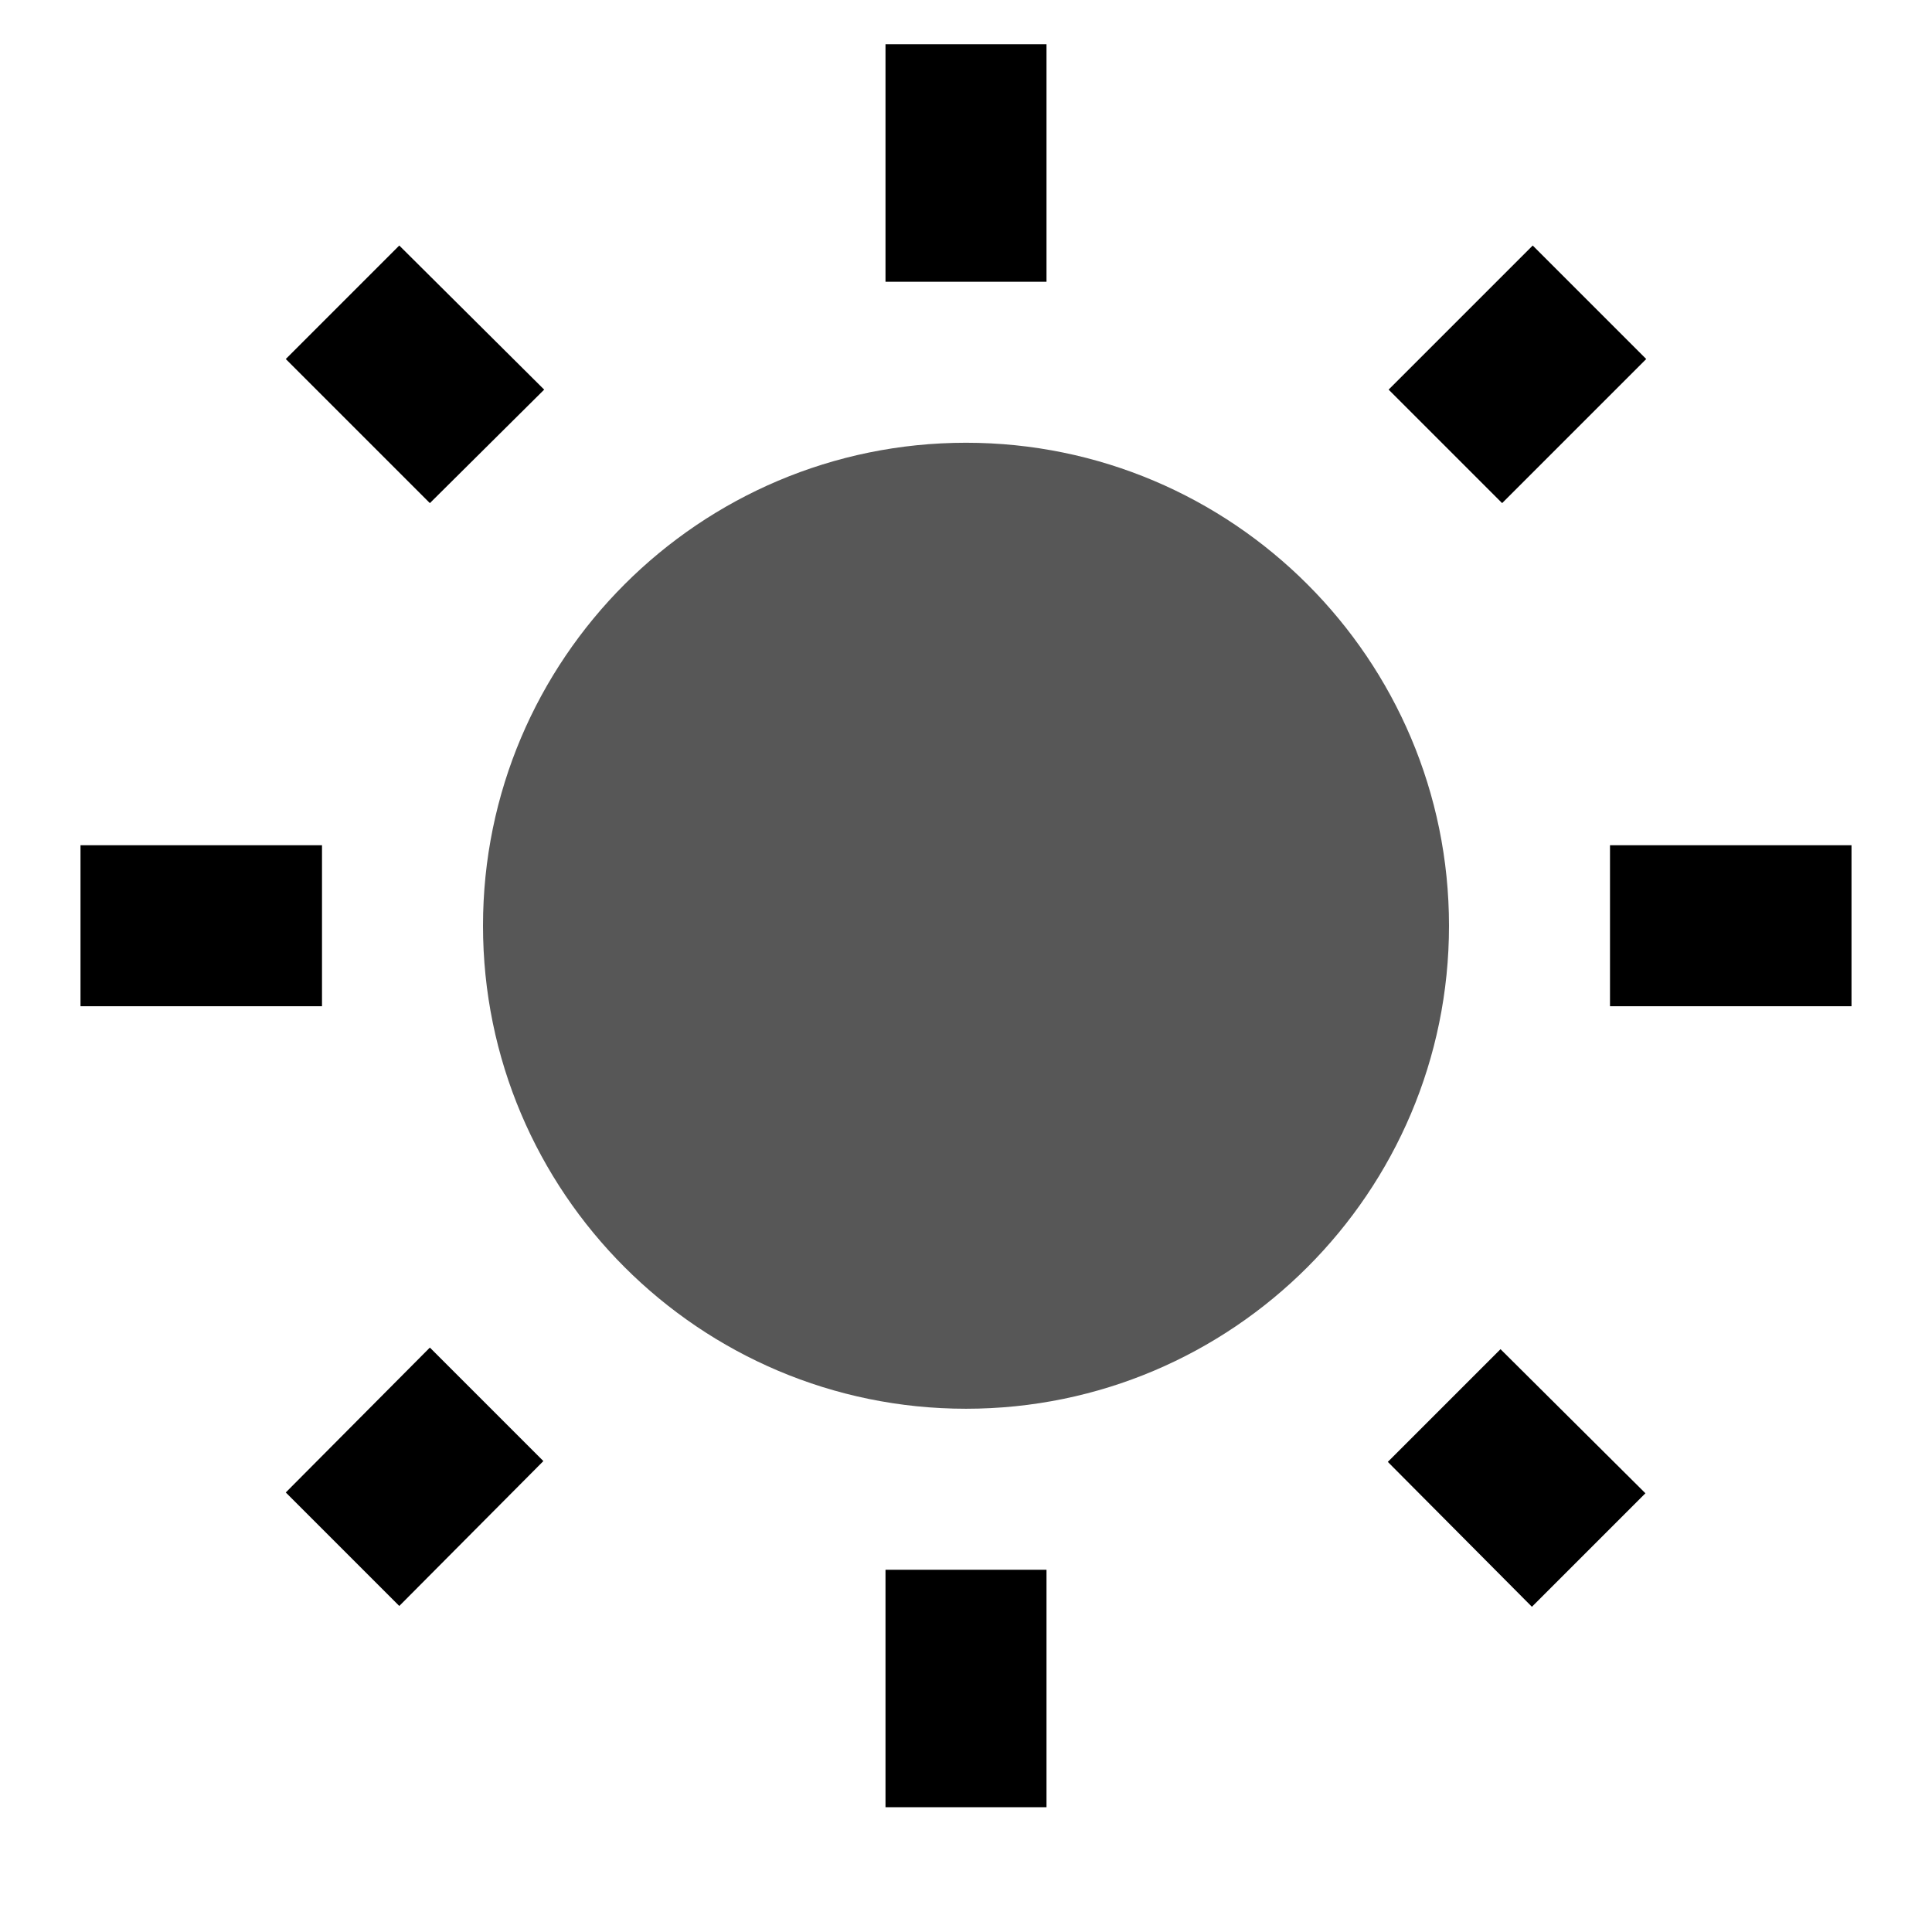
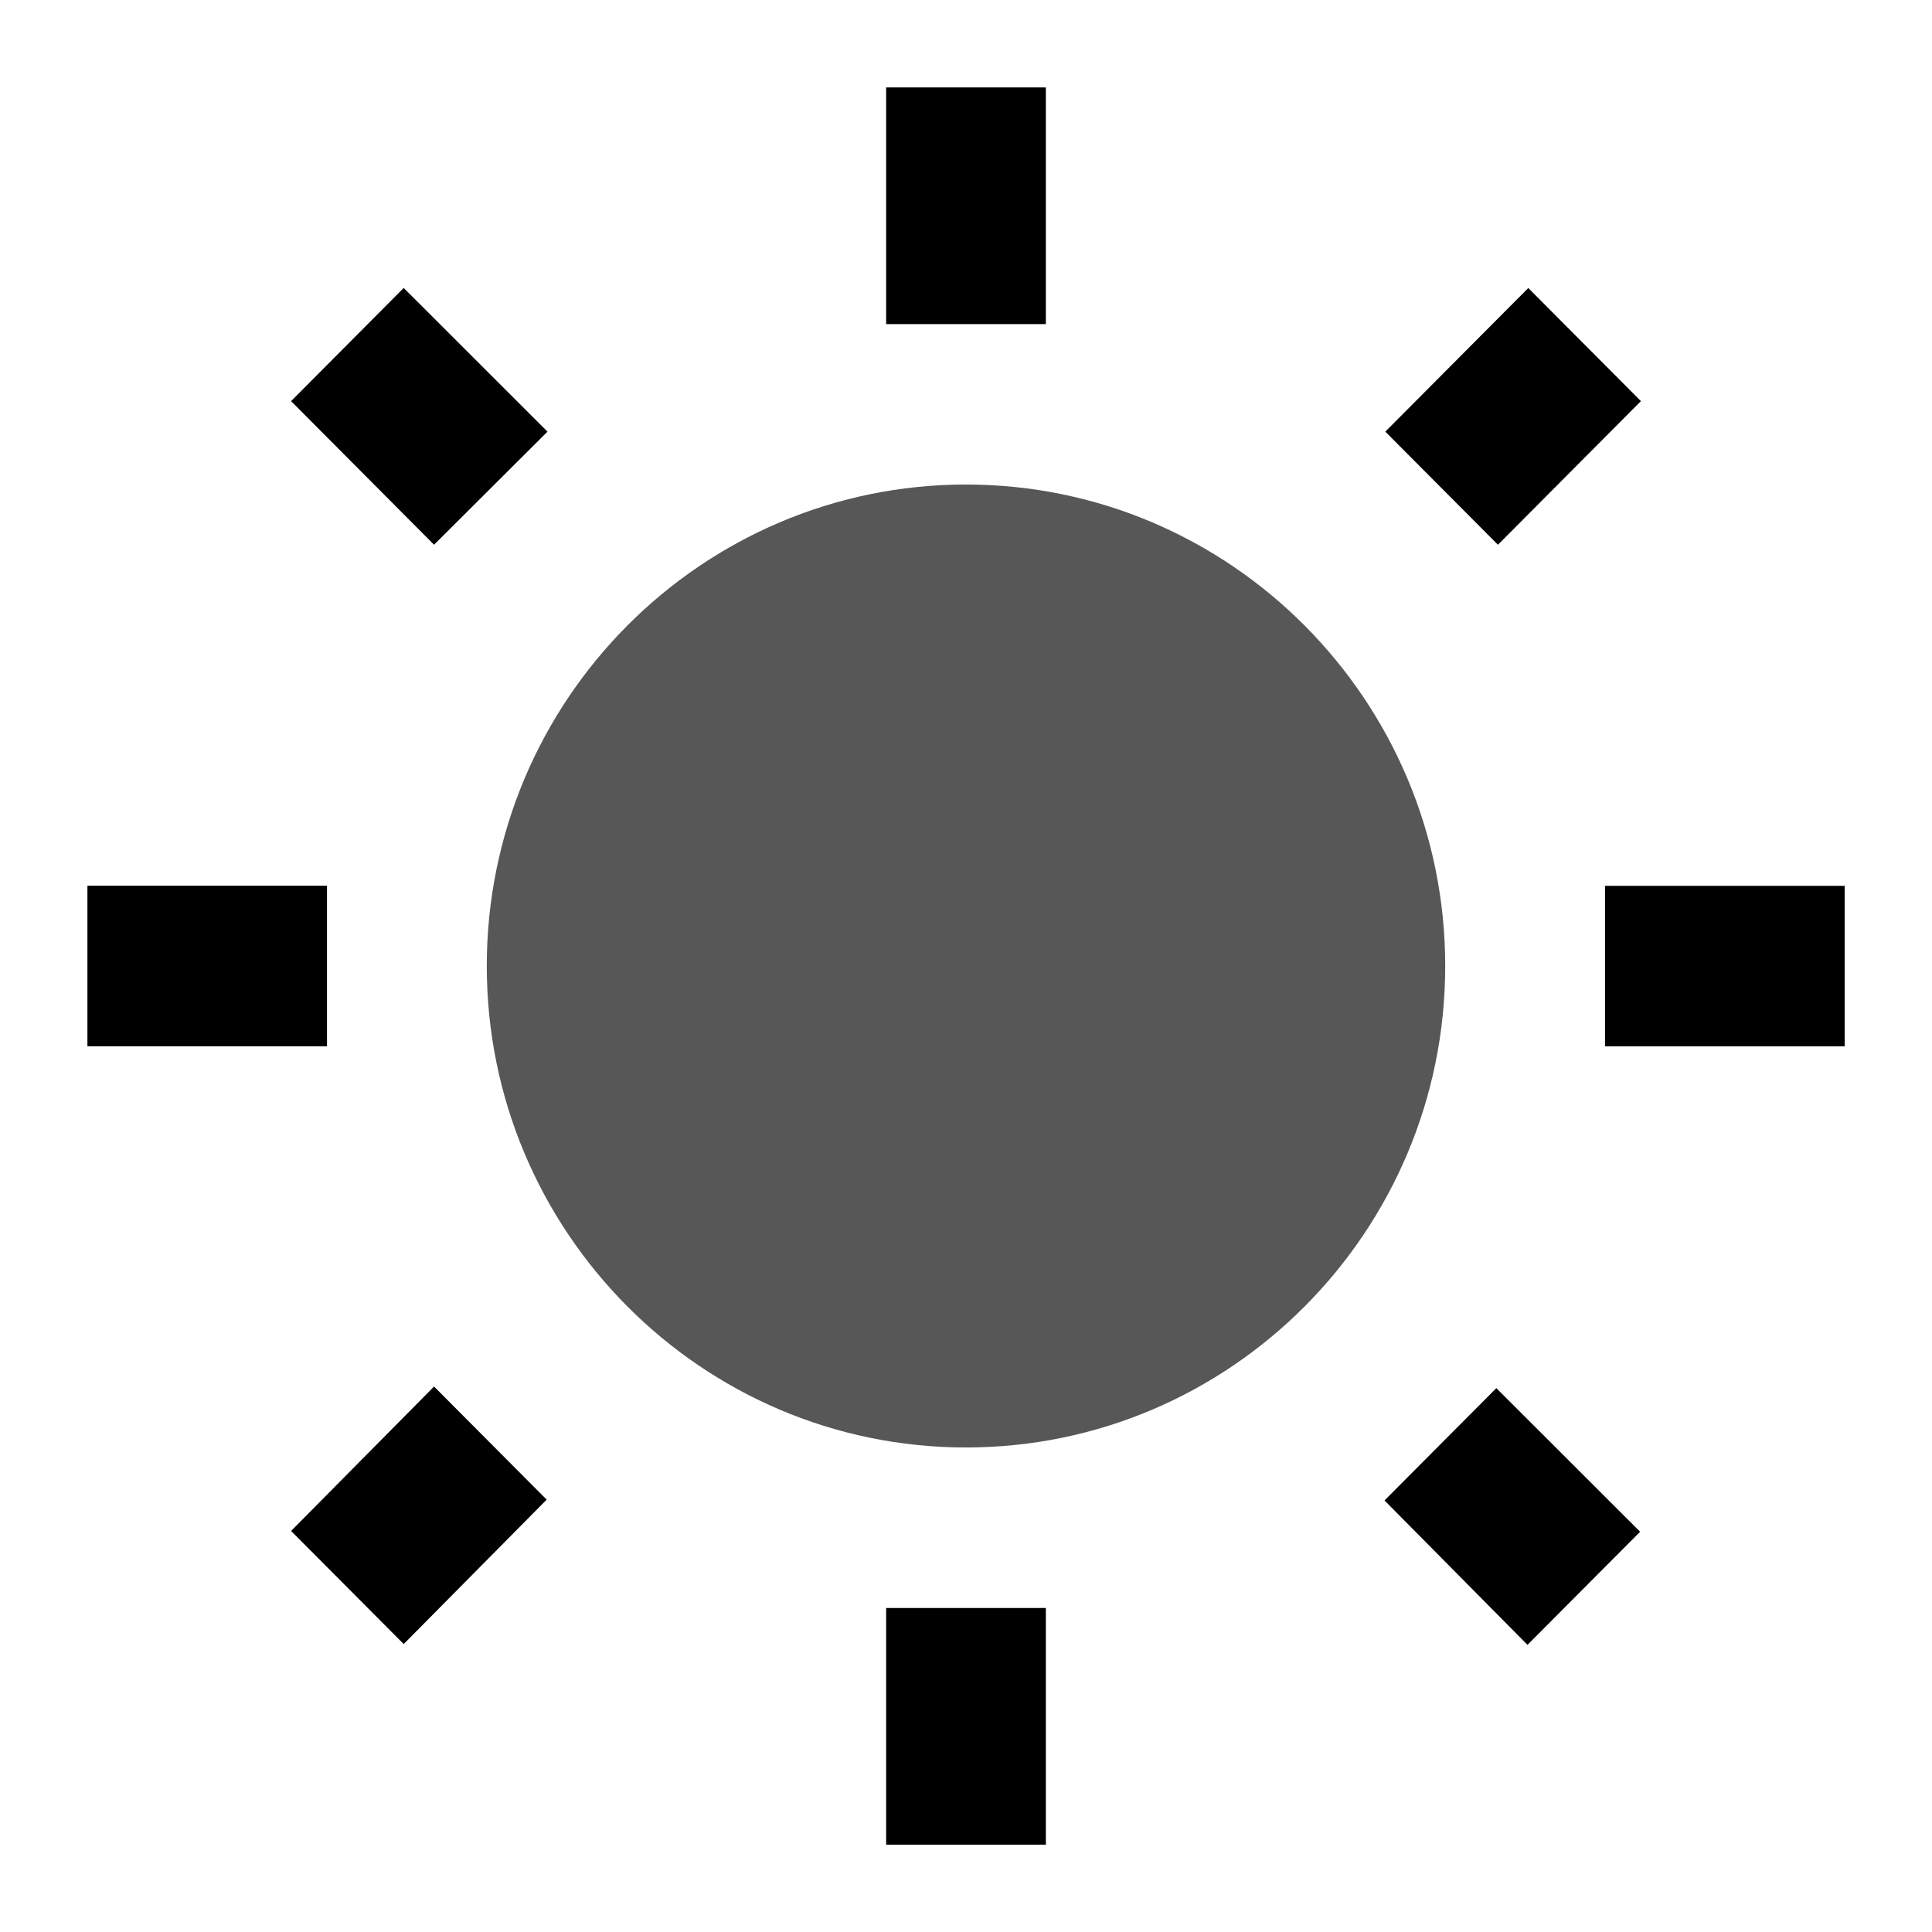
- <svg xmlns="http://www.w3.org/2000/svg" width="24" height="24" viewBox="0 0 24 24" version="1.1" id="svg6">
+ <svg xmlns="http://www.w3.org/2000/svg" id="svg6" version="1.1" viewBox="0 0 24 24" height="24" width="24">
  <defs id="defs10" />
-   <path d="M0 0h24v24H0z" fill="none" id="path2" />
-   <path d="m 12,5.5 c -3.31,0 -6,2.69 -6,6 0,3.31 2.69,6 6,6 3.31,0 6,-2.69 6,-6 0,-3.31 -2.69,-6 -6,-6 z" id="path4" style="opacity:0.66" />
-   <path d="m 6.76,4.84 -1.8,-1.79 -1.41,1.41 1.79,1.79 z M 4,10.5 h -3 v 2 h 3 z M 13,0.55 h -2 v 2.95 h 2 z m 7.45,3.91 -1.41,-1.41 -1.79,1.79 1.41,1.41 z M 17.24,18.16 l 1.79,1.8 1.41,-1.41 -1.8,-1.79 z M 20,10.5 v 2 h 3 v -2 z m -9,11.95 h 2 V 19.5 h -2 z m -7.45,-3.91 1.41,1.41 L 6.75,18.15 5.34,16.74 Z" id="path4-3" />
+   <path style="opacity:0.66;stroke-width:0.994" id="path4" d="m 12,6.019 c -3.284,0 -5.953,2.681 -5.953,5.981 0,3.299 2.669,5.981 5.953,5.981 3.284,0 5.953,-2.681 5.953,-5.981 0,-3.299 -2.669,-5.981 -5.953,-5.981 z" />
+   <path style="stroke-width:0.994" id="path4-3" d="M 6.801,5.362 5.015,3.577 3.616,4.983 5.392,6.767 Z M 4.062,11.003 H 1.086 v 1.994 H 4.062 Z M 12.992,1.086 h -1.984 v 2.94 h 1.984 z m 7.392,3.897 -1.399,-1.405 -1.776,1.784 1.399,1.405 z m -3.185,13.656 1.776,1.794 1.399,-1.405 -1.786,-1.784 z m 2.739,-7.635 v 1.994 h 2.977 v -1.994 z m -8.93,11.911 h 1.984 v -2.94 h -1.984 z m -7.392,-3.897 1.399,1.405 1.776,-1.794 -1.399,-1.405 z" />
</svg>
